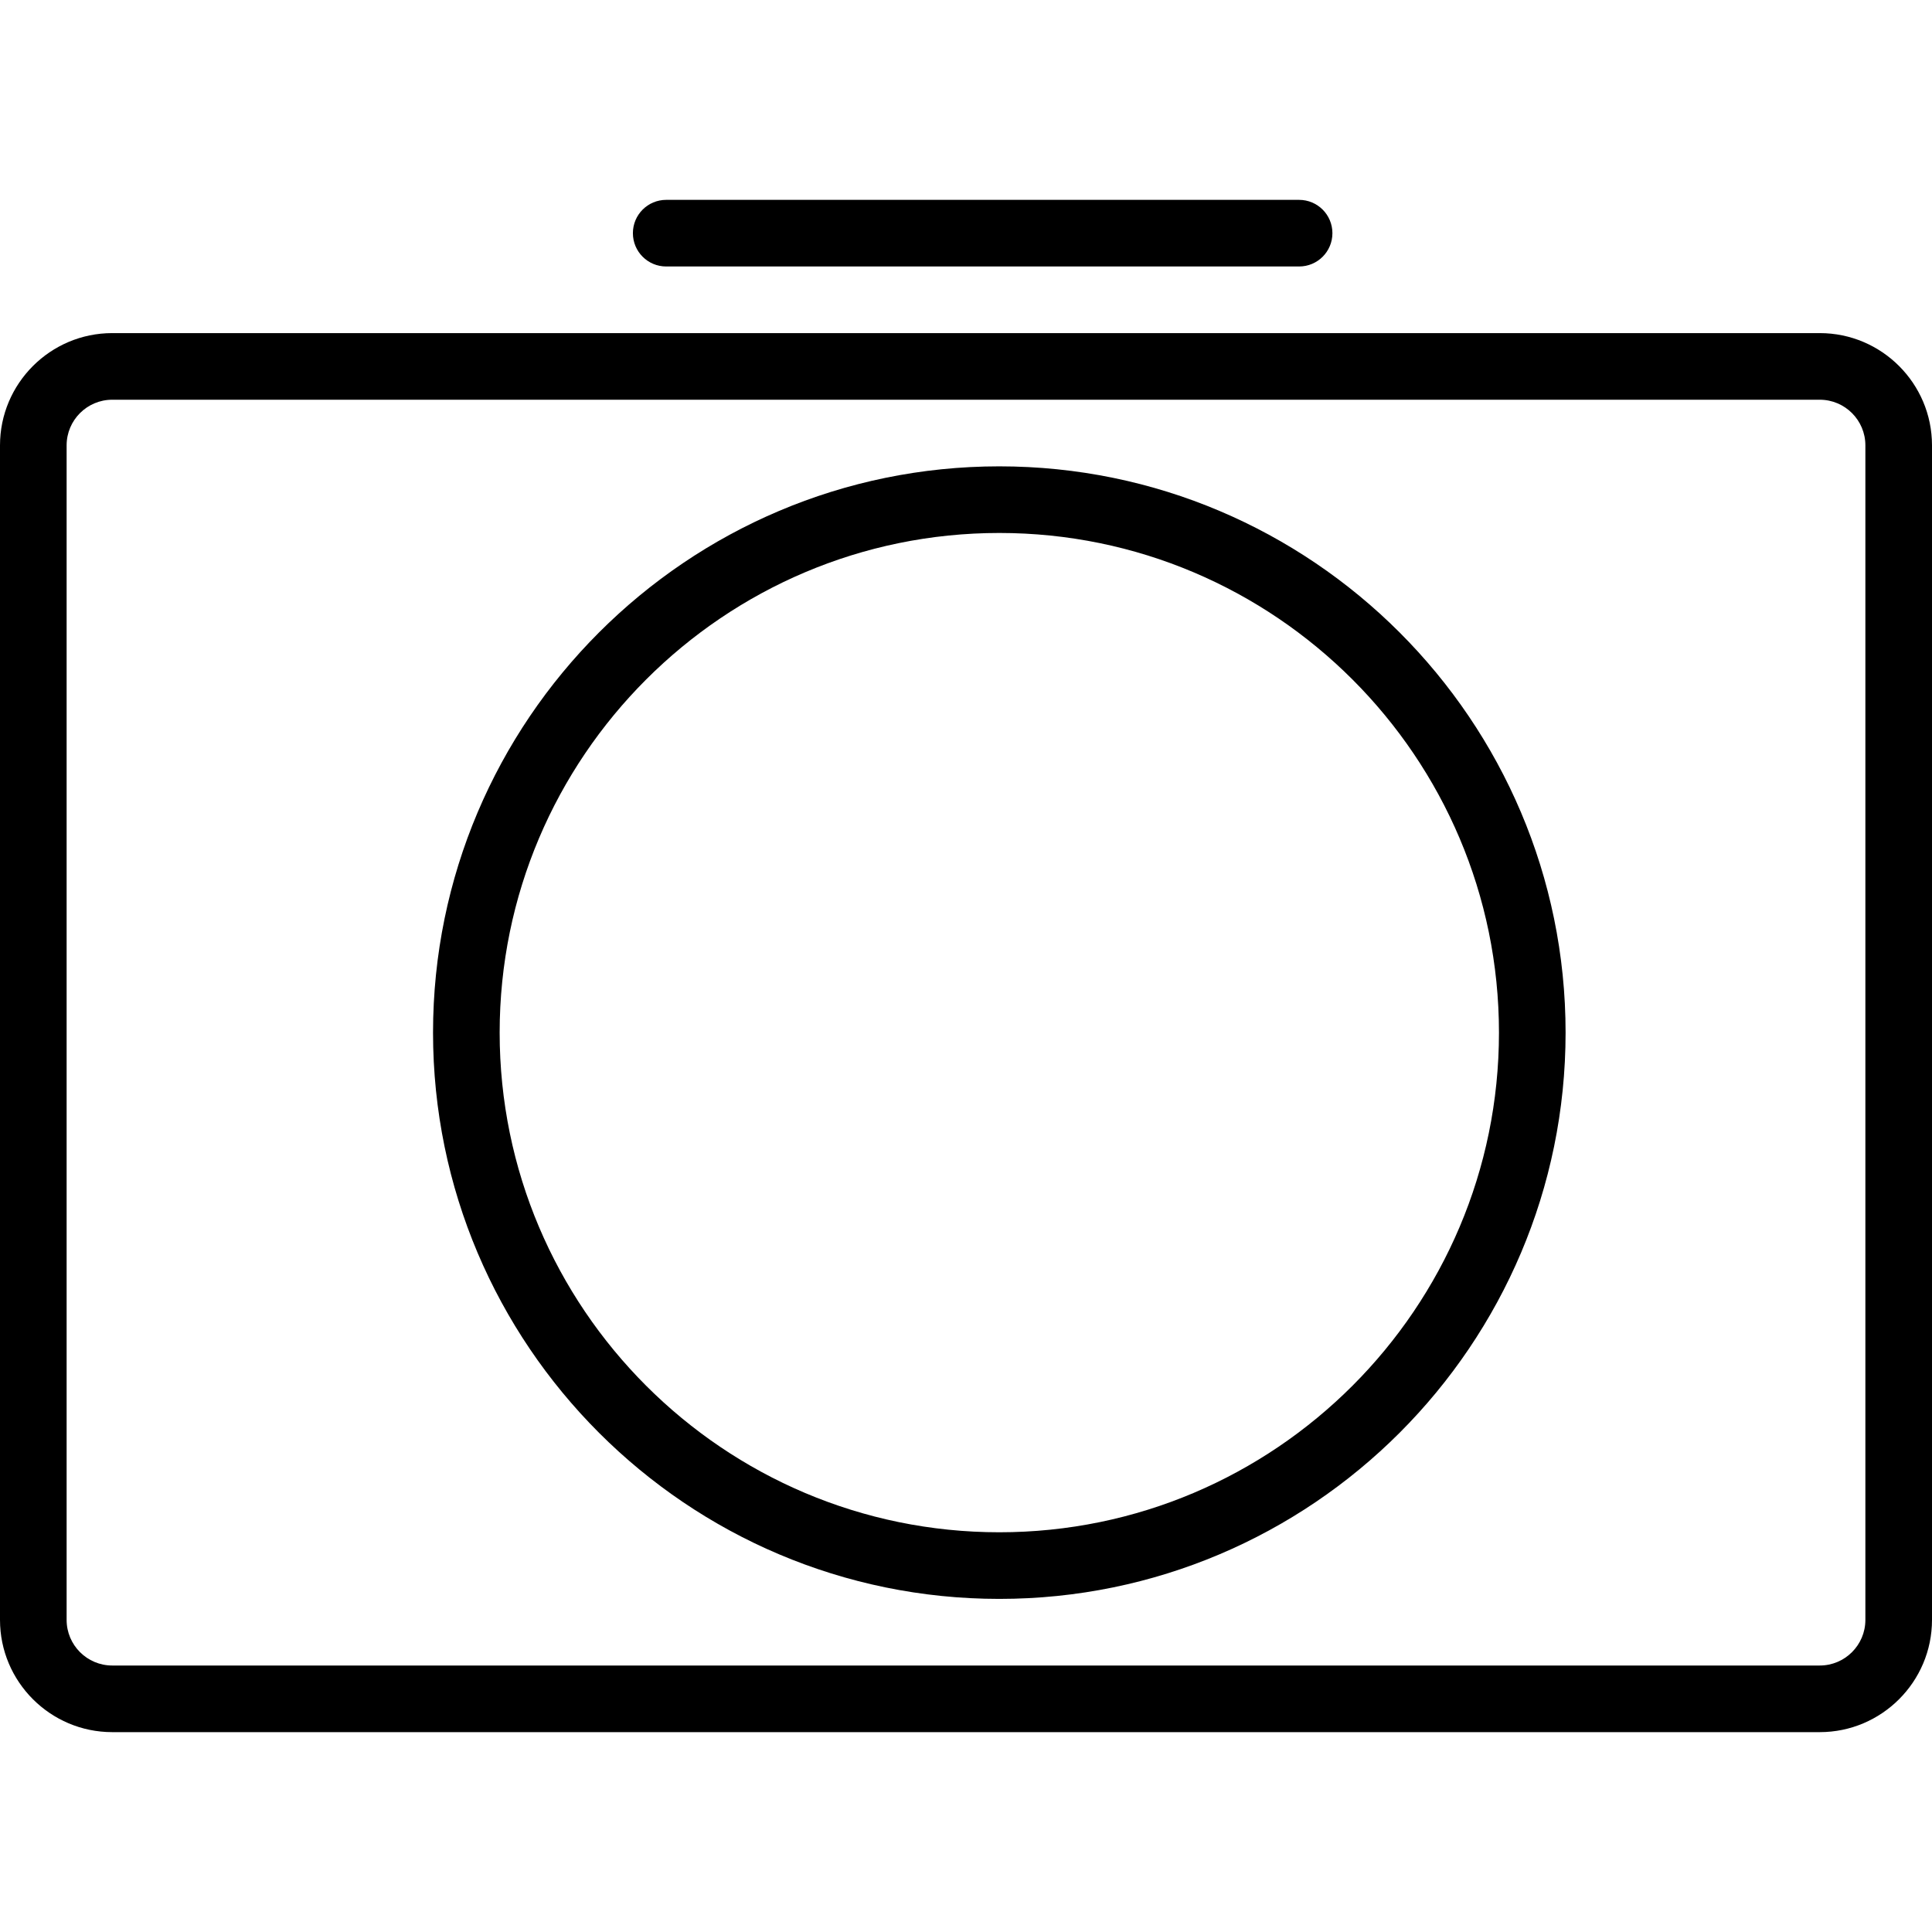
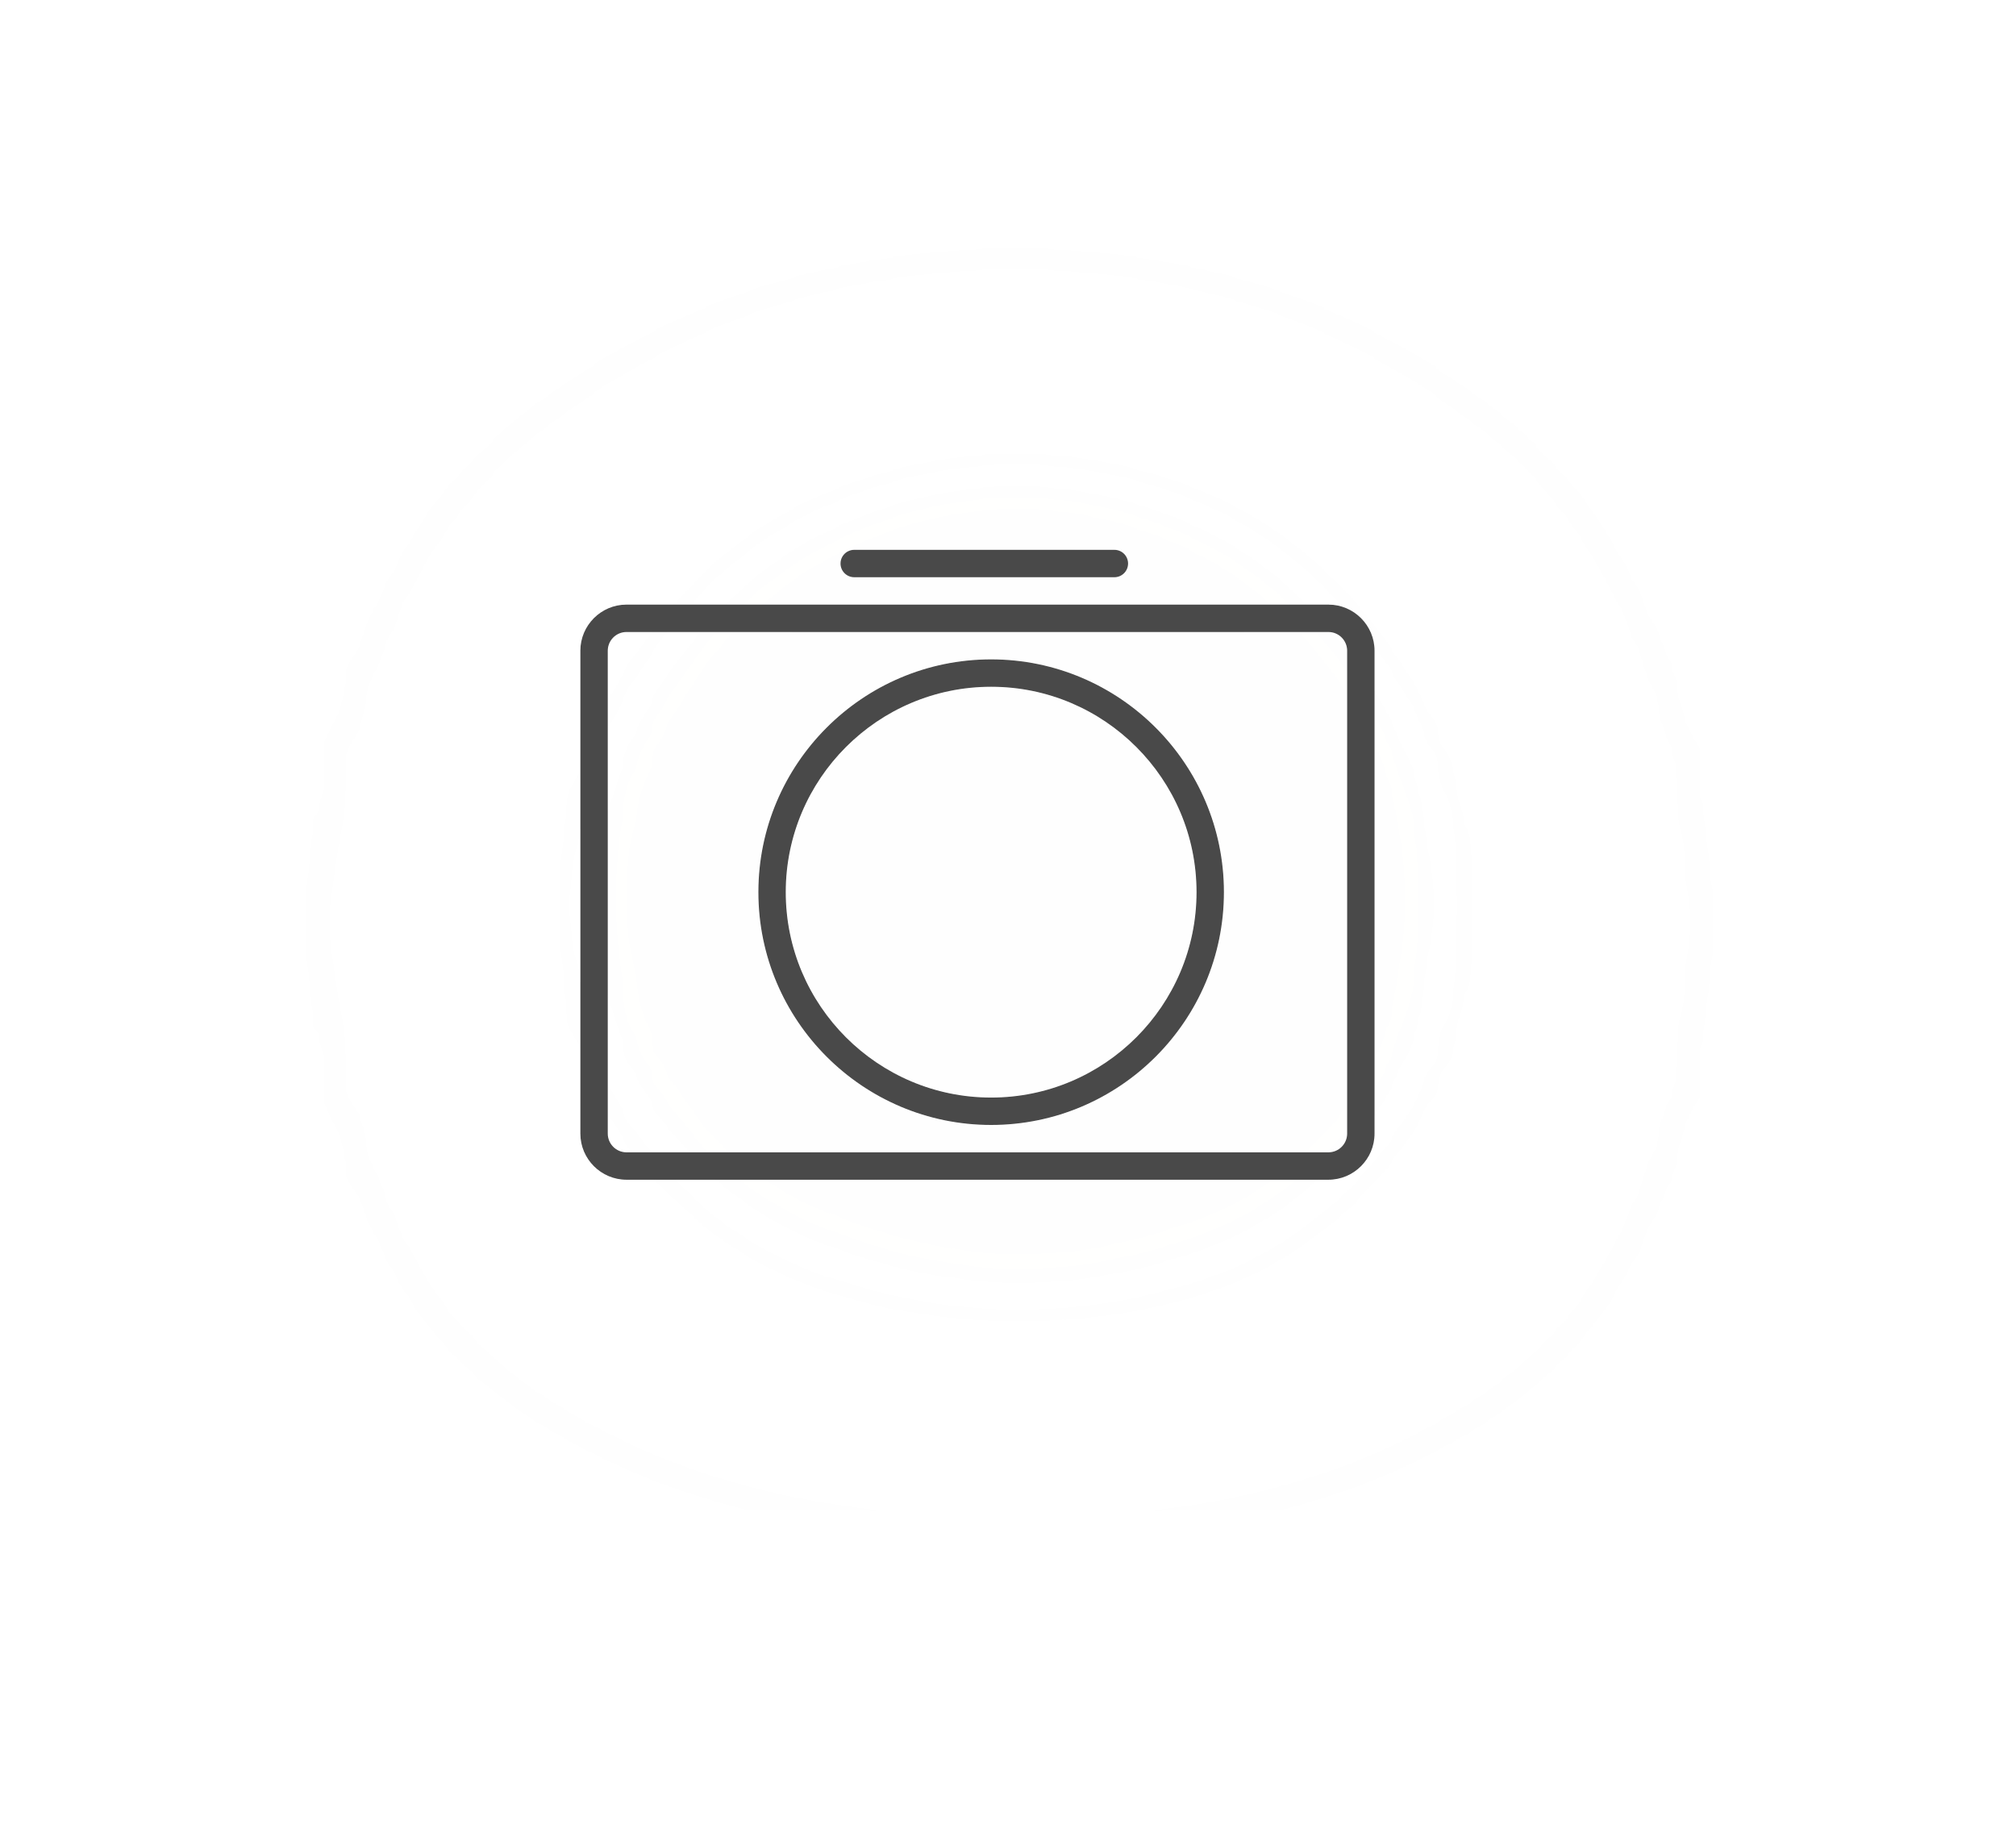
- <svg xmlns="http://www.w3.org/2000/svg" version="1.1" id="Capa_1" x="0px" y="0px" viewBox="0 0 58 58" style="enable-background:new 0 0 58 58;" xml:space="preserve">
-   <g>
-     <path d="M54.63,10H3.37C1.512,10,0,11.512,0,13.37v35.26C0,50.488,1.512,52,3.37,52h51.26c1.858,0,3.37-1.512,3.37-3.37V13.37   C58,11.512,56.488,10,54.63,10z M56,48.63c0,0.756-0.614,1.37-1.37,1.37H3.37C2.614,50,2,49.386,2,48.63V13.37   C2,12.614,2.614,12,3.37,12h51.26c0.756,0,1.37,0.614,1.37,1.37V48.63z" />
-     <path d="M30,14c-9.374,0-17,7.626-17,17s7.626,17,17,17s17-7.626,17-17S39.374,14,30,14z M30,46c-8.271,0-15-6.729-15-15   s6.729-15,15-15s15,6.729,15,15S38.271,46,30,46z" />
-     <path d="M20,8h19c0.553,0,1-0.447,1-1s-0.447-1-1-1H20c-0.553,0-1,0.447-1,1S19.447,8,20,8z" />
+ <svg xmlns="http://www.w3.org/2000/svg" width="66px" height="60px" viewBox="0 0 66 60" version="1.1">
+   <defs>
+     <filter x="-49.2%" y="-49.2%" width="201.7%" height="201.7%" filterUnits="objectBoundingBox" id="filter-1">
+       <feOffset dx="1" dy="1" in="SourceAlpha" result="shadowOffsetOuter1" />
+       <feGaussianBlur stdDeviation="10" in="shadowOffsetOuter1" result="shadowBlurOuter1" />
+       <feColorMatrix values="0 0 0 0 0.804   0 0 0 0 0.804   0 0 0 0 0.788  0 0 0 0.34 0" type="matrix" in="shadowBlurOuter1" result="shadowMatrixOuter1" />
+       <feMerge>
+         <feMergeNode in="shadowMatrixOuter1" />
+         <feMergeNode in="SourceGraphic" />
+       </feMerge>
+     </filter>
+   </defs>
+   <g id="Page-1" stroke="none" stroke-width="1" fill="none" fill-rule="evenodd">
+     <g id="me" transform="translate(-137, -464)" fill-rule="nonzero" fill="#4A4A4A">
+       <g id="container" transform="translate(139, 281)">
+         <g id="photo-camera" filter="url(#filter-1)" transform="translate(0, 181)">
+           <g transform="translate(17, 20)" id="Shape">
+             <path d="M24.489,1.793 L1.511,1.793 C0.678,1.793 0,2.471 0,3.304 L0,19.11 C0,19.943 0.678,20.621 1.511,20.621 L24.489,20.621 C25.322,20.621 26,19.943 26,19.11 L26,3.304 C26,2.471 25.322,1.793 24.489,1.793 Z M25.103,19.11 C25.103,19.449 24.828,19.724 24.489,19.724 L1.511,19.724 C1.172,19.724 0.897,19.449 0.897,19.11 L0.897,3.304 C0.897,2.965 1.172,2.69 1.511,2.69 L24.489,2.69 C24.828,2.69 25.103,2.965 25.103,3.304 L25.103,19.11 Z" />
+             <path d="M13.448,3.586 C9.246,3.586 5.828,7.005 5.828,11.207 C5.828,15.409 9.246,18.828 13.448,18.828 C17.65,18.828 21.069,15.409 21.069,11.207 C21.069,7.005 17.65,3.586 13.448,3.586 Z M13.448,17.931 C9.741,17.931 6.724,14.915 6.724,11.207 C6.724,7.499 9.741,4.483 13.448,4.483 C17.156,4.483 20.172,7.499 20.172,11.207 C20.172,14.915 17.156,17.931 13.448,17.931 Z" />
+             <path d="M8.966,0.897 L17.483,0.897 C17.731,0.897 17.931,0.696 17.931,0.448 C17.931,0.2 17.731,0 17.483,0 L8.966,0 C8.718,0 8.517,0.2 8.517,0.448 C8.517,0.696 8.718,0.897 8.966,0.897 Z" />
+           </g>
+         </g>
+       </g>
+     </g>
  </g>
-   <g>
- </g>
-   <g>
- </g>
-   <g>
- </g>
-   <g>
- </g>
-   <g>
- </g>
-   <g>
- </g>
-   <g>
- </g>
-   <g>
- </g>
-   <g>
- </g>
-   <g>
- </g>
-   <g>
- </g>
-   <g>
- </g>
-   <g>
- </g>
-   <g>
- </g>
-   <g>
- </g>
</svg>
